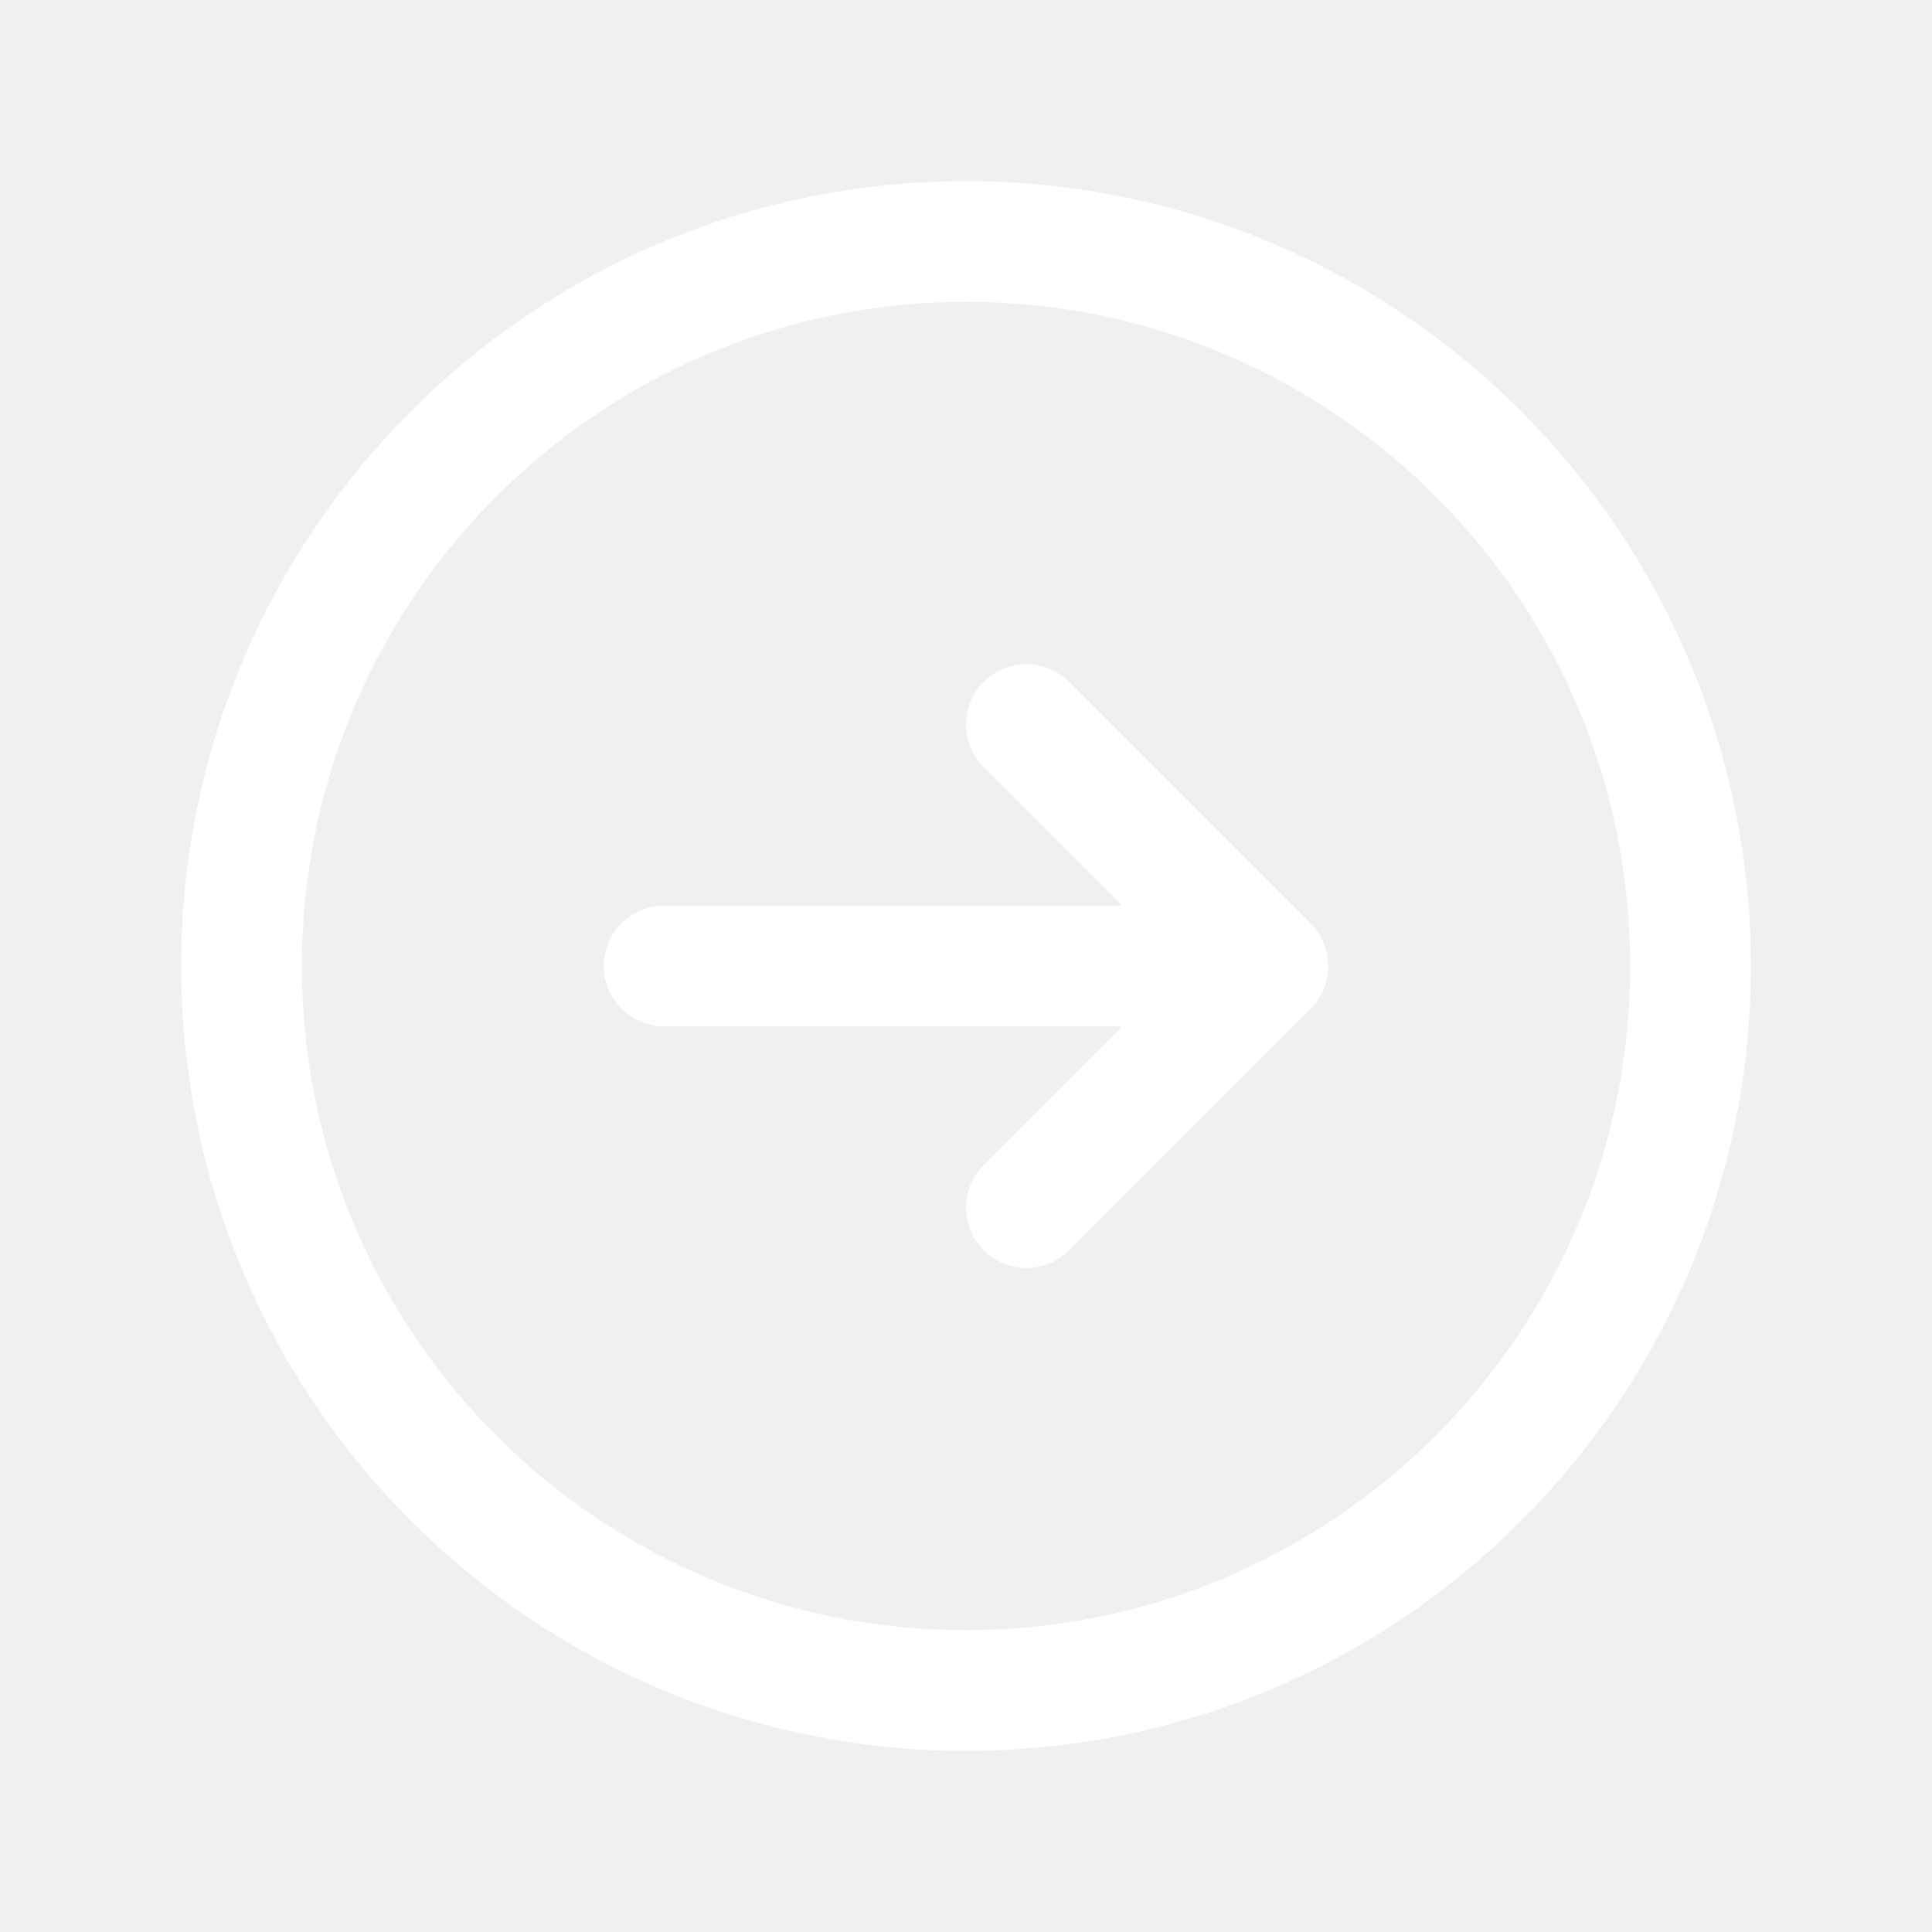
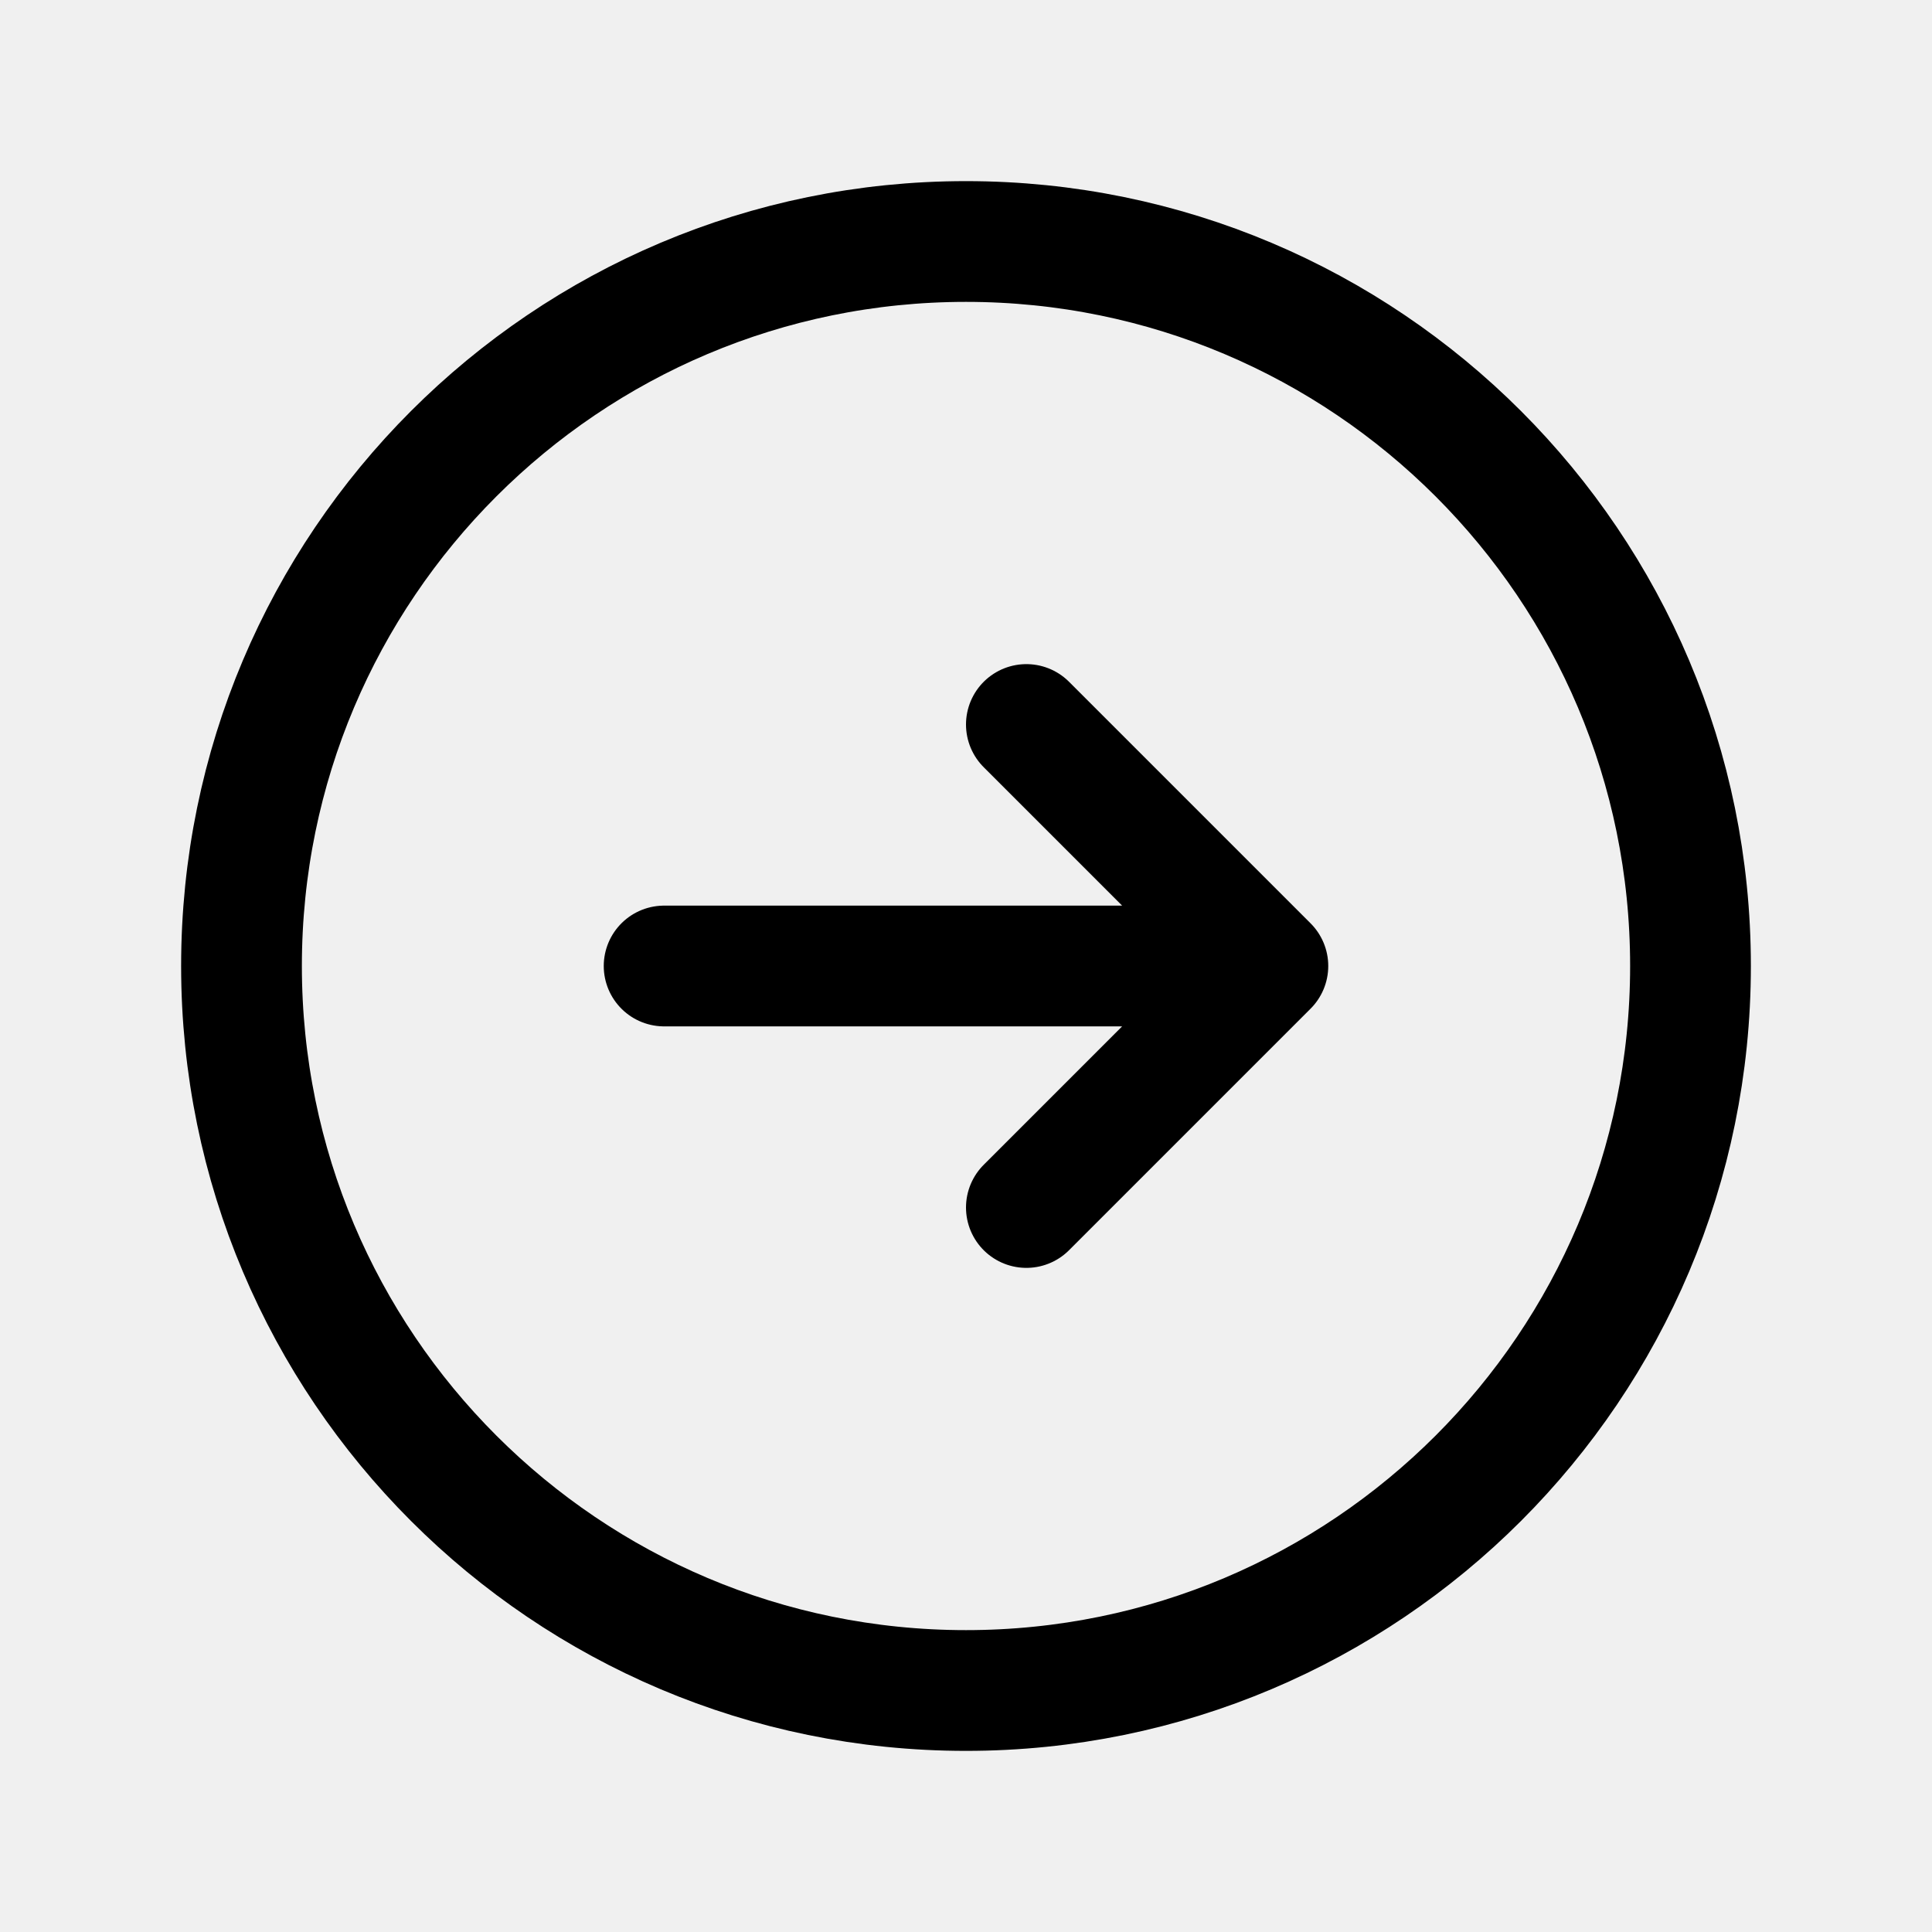
- <svg xmlns="http://www.w3.org/2000/svg" fill="none" viewBox="0 0 24 24" stroke-width="1.5" stroke="#ffffff" class="w-6 h-6">
+ <svg xmlns="http://www.w3.org/2000/svg" fill="none" viewBox="0 0 24 24" stroke-width="1.5" stroke="#000000" class="w-6 h-6">
  <path stroke-linecap="round" stroke-linejoin="round" d="M12.75 15l3-3m0 0l-3-3m3 3h-7.5M21 12a9 9 0 11-18 0 9 9 0 0118 0z" />
</svg>
